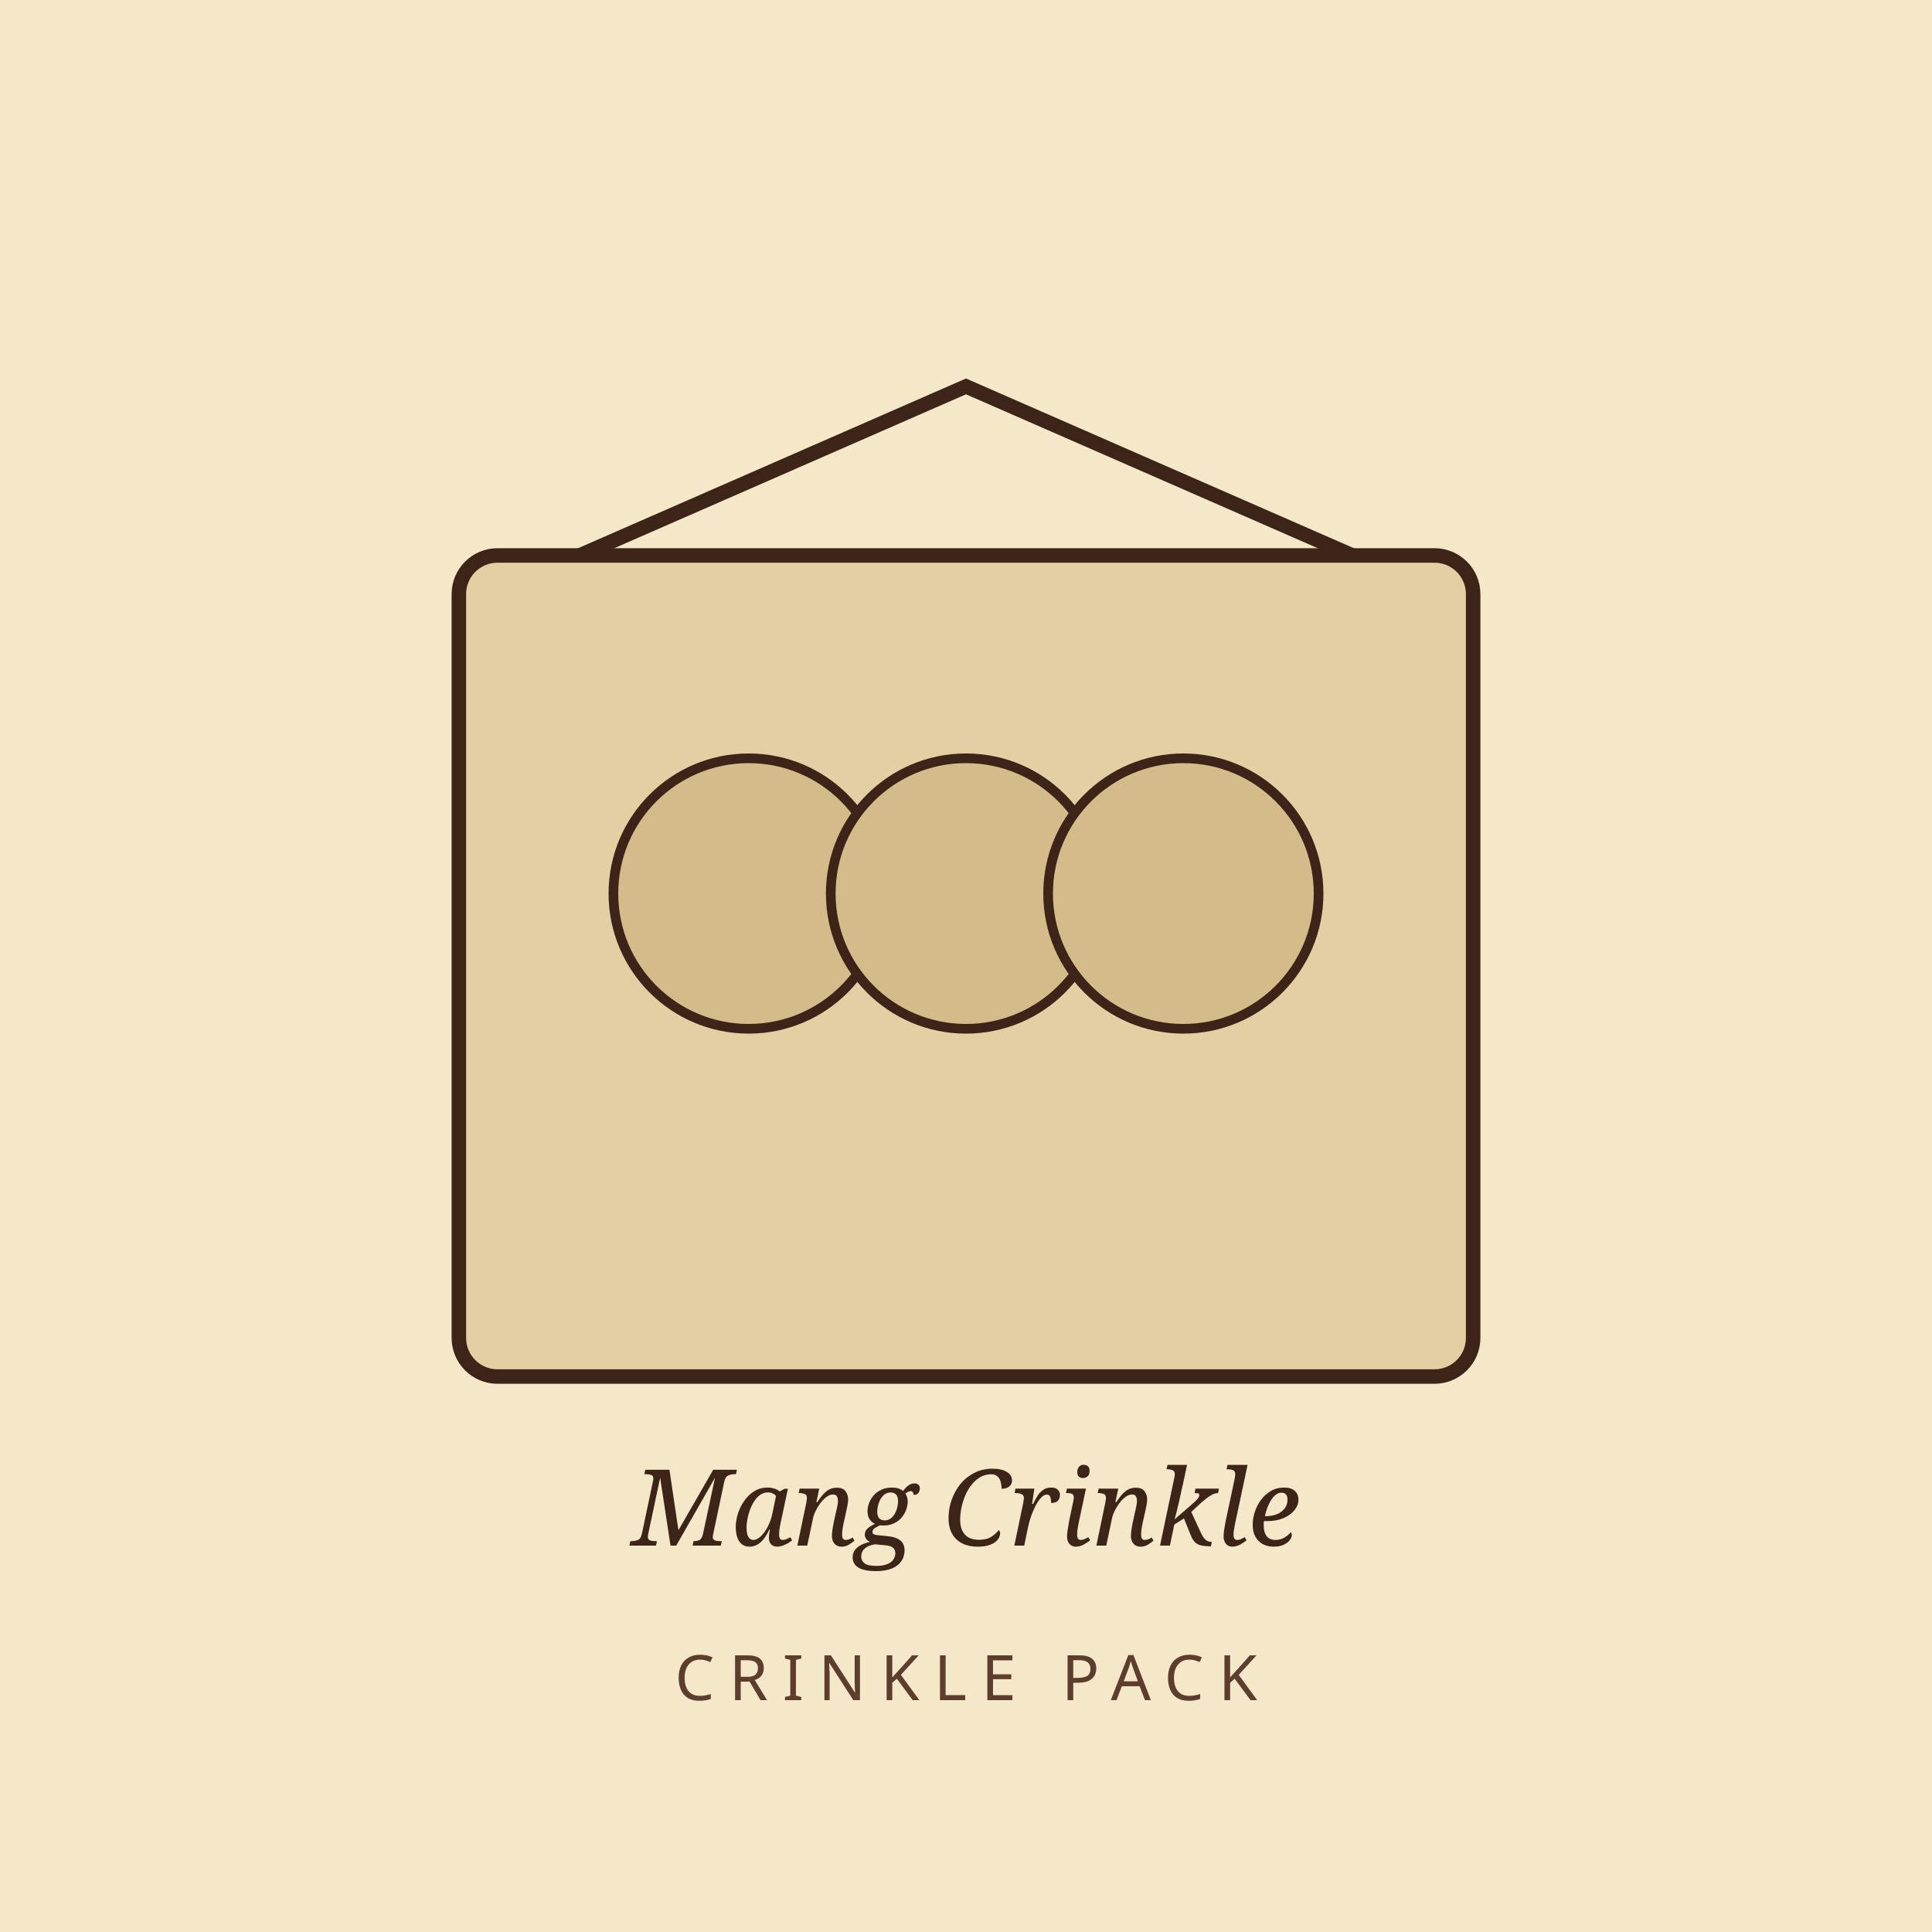
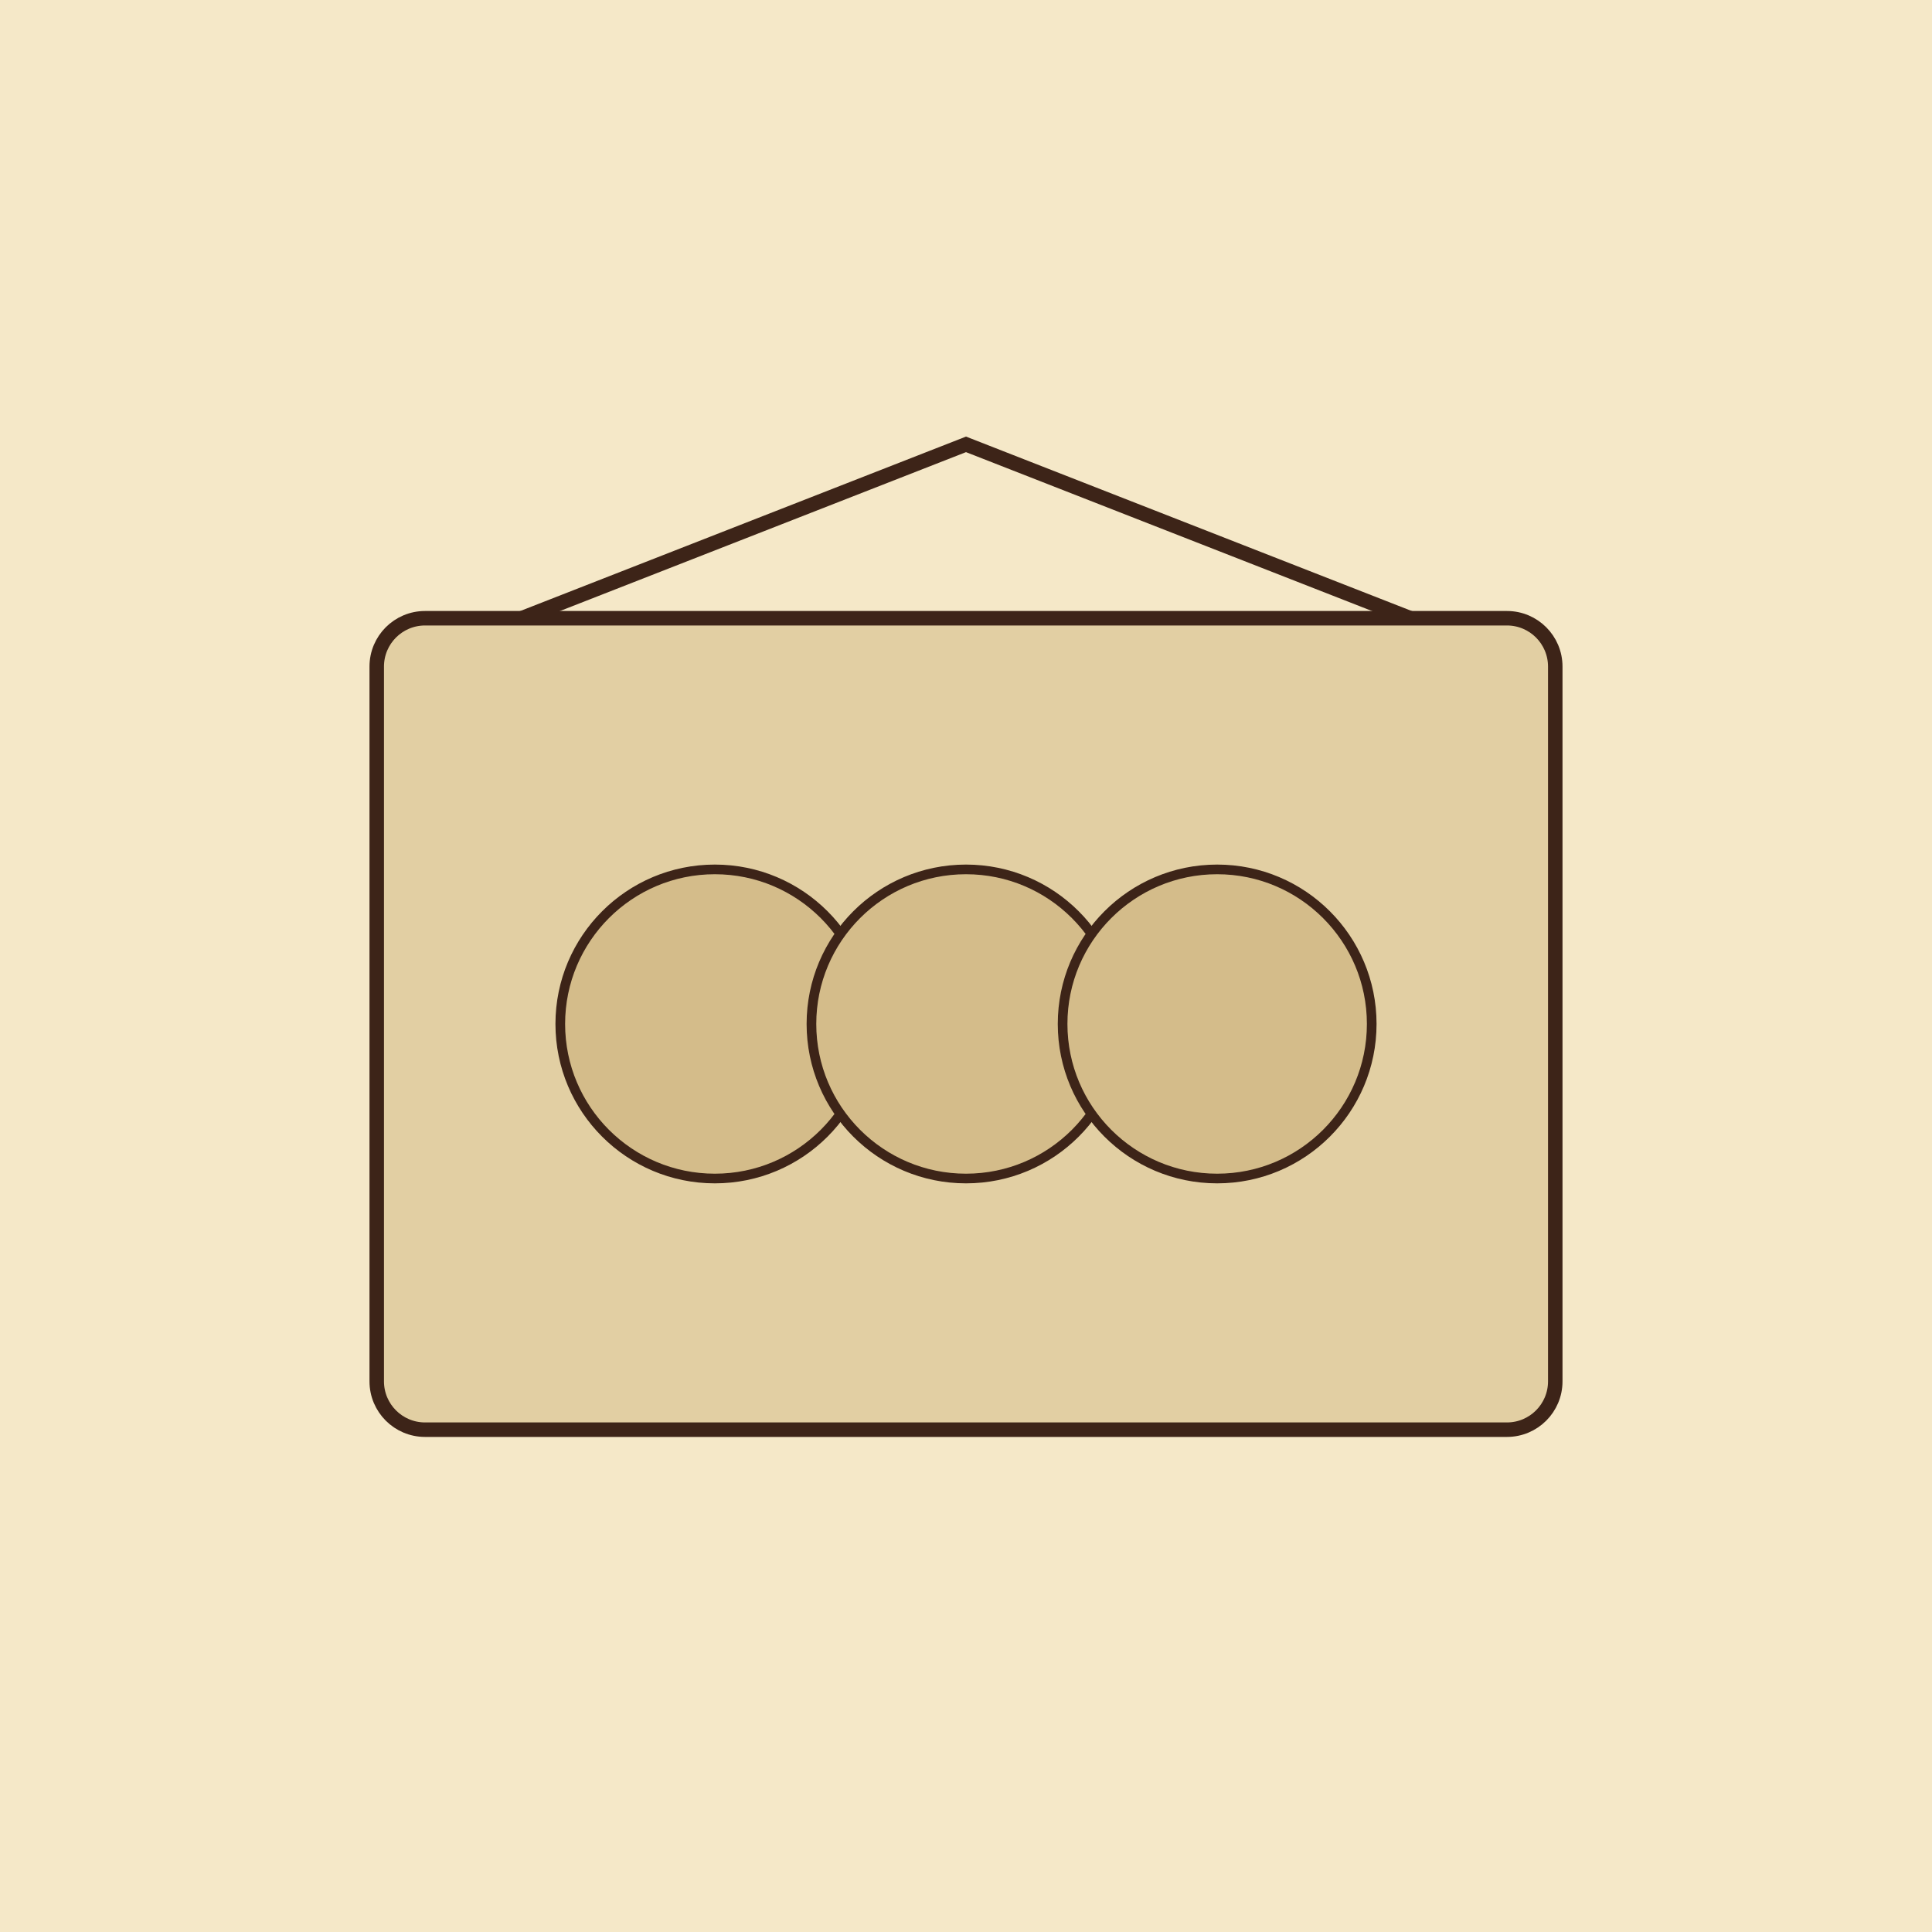
<svg xmlns="http://www.w3.org/2000/svg" viewBox="0 0 400 400" fill="none">
  <rect width="400" height="400" fill="#f5e8c8" />
-   <rect x="95" y="115" width="210" height="170" rx="8" fill="#e2cfa3" stroke="#3d2418" stroke-width="3" />
-   <circle cx="155" cy="185" r="28" fill="#d4bc8a" stroke="#3d2418" stroke-width="2" />
-   <circle cx="200" cy="185" r="28" fill="#d4bc8a" stroke="#3d2418" stroke-width="2" />
-   <circle cx="245" cy="185" r="28" fill="#d4bc8a" stroke="#3d2418" stroke-width="2" />
-   <path d="M120 115l80-35 80 35" stroke="#3d2418" stroke-width="3" fill="none" />
-   <text x="200" y="320" text-anchor="middle" fill="#3d2418" font-family="Georgia, serif" font-size="22" font-style="italic">Mang Crinkle</text>
-   <text x="200" y="352" text-anchor="middle" fill="#5c3d2e" font-family="system-ui, sans-serif" font-size="13" letter-spacing="3">CRINKLE PACK</text>
+   <rect x="78" y="128" width="244" height="168" rx="10" fill="#e2cfa3" stroke="#3d2418" stroke-width="3" />
+   <circle cx="148" cy="212" r="32" fill="#d4bc8a" stroke="#3d2418" stroke-width="2" />
+   <circle cx="200" cy="212" r="32" fill="#d4bc8a" stroke="#3d2418" stroke-width="2" />
+   <circle cx="252" cy="212" r="32" fill="#d4bc8a" stroke="#3d2418" stroke-width="2" />
+   <path d="M108 128l92-36 92 36" stroke="#3d2418" stroke-width="3" fill="none" />
</svg>
